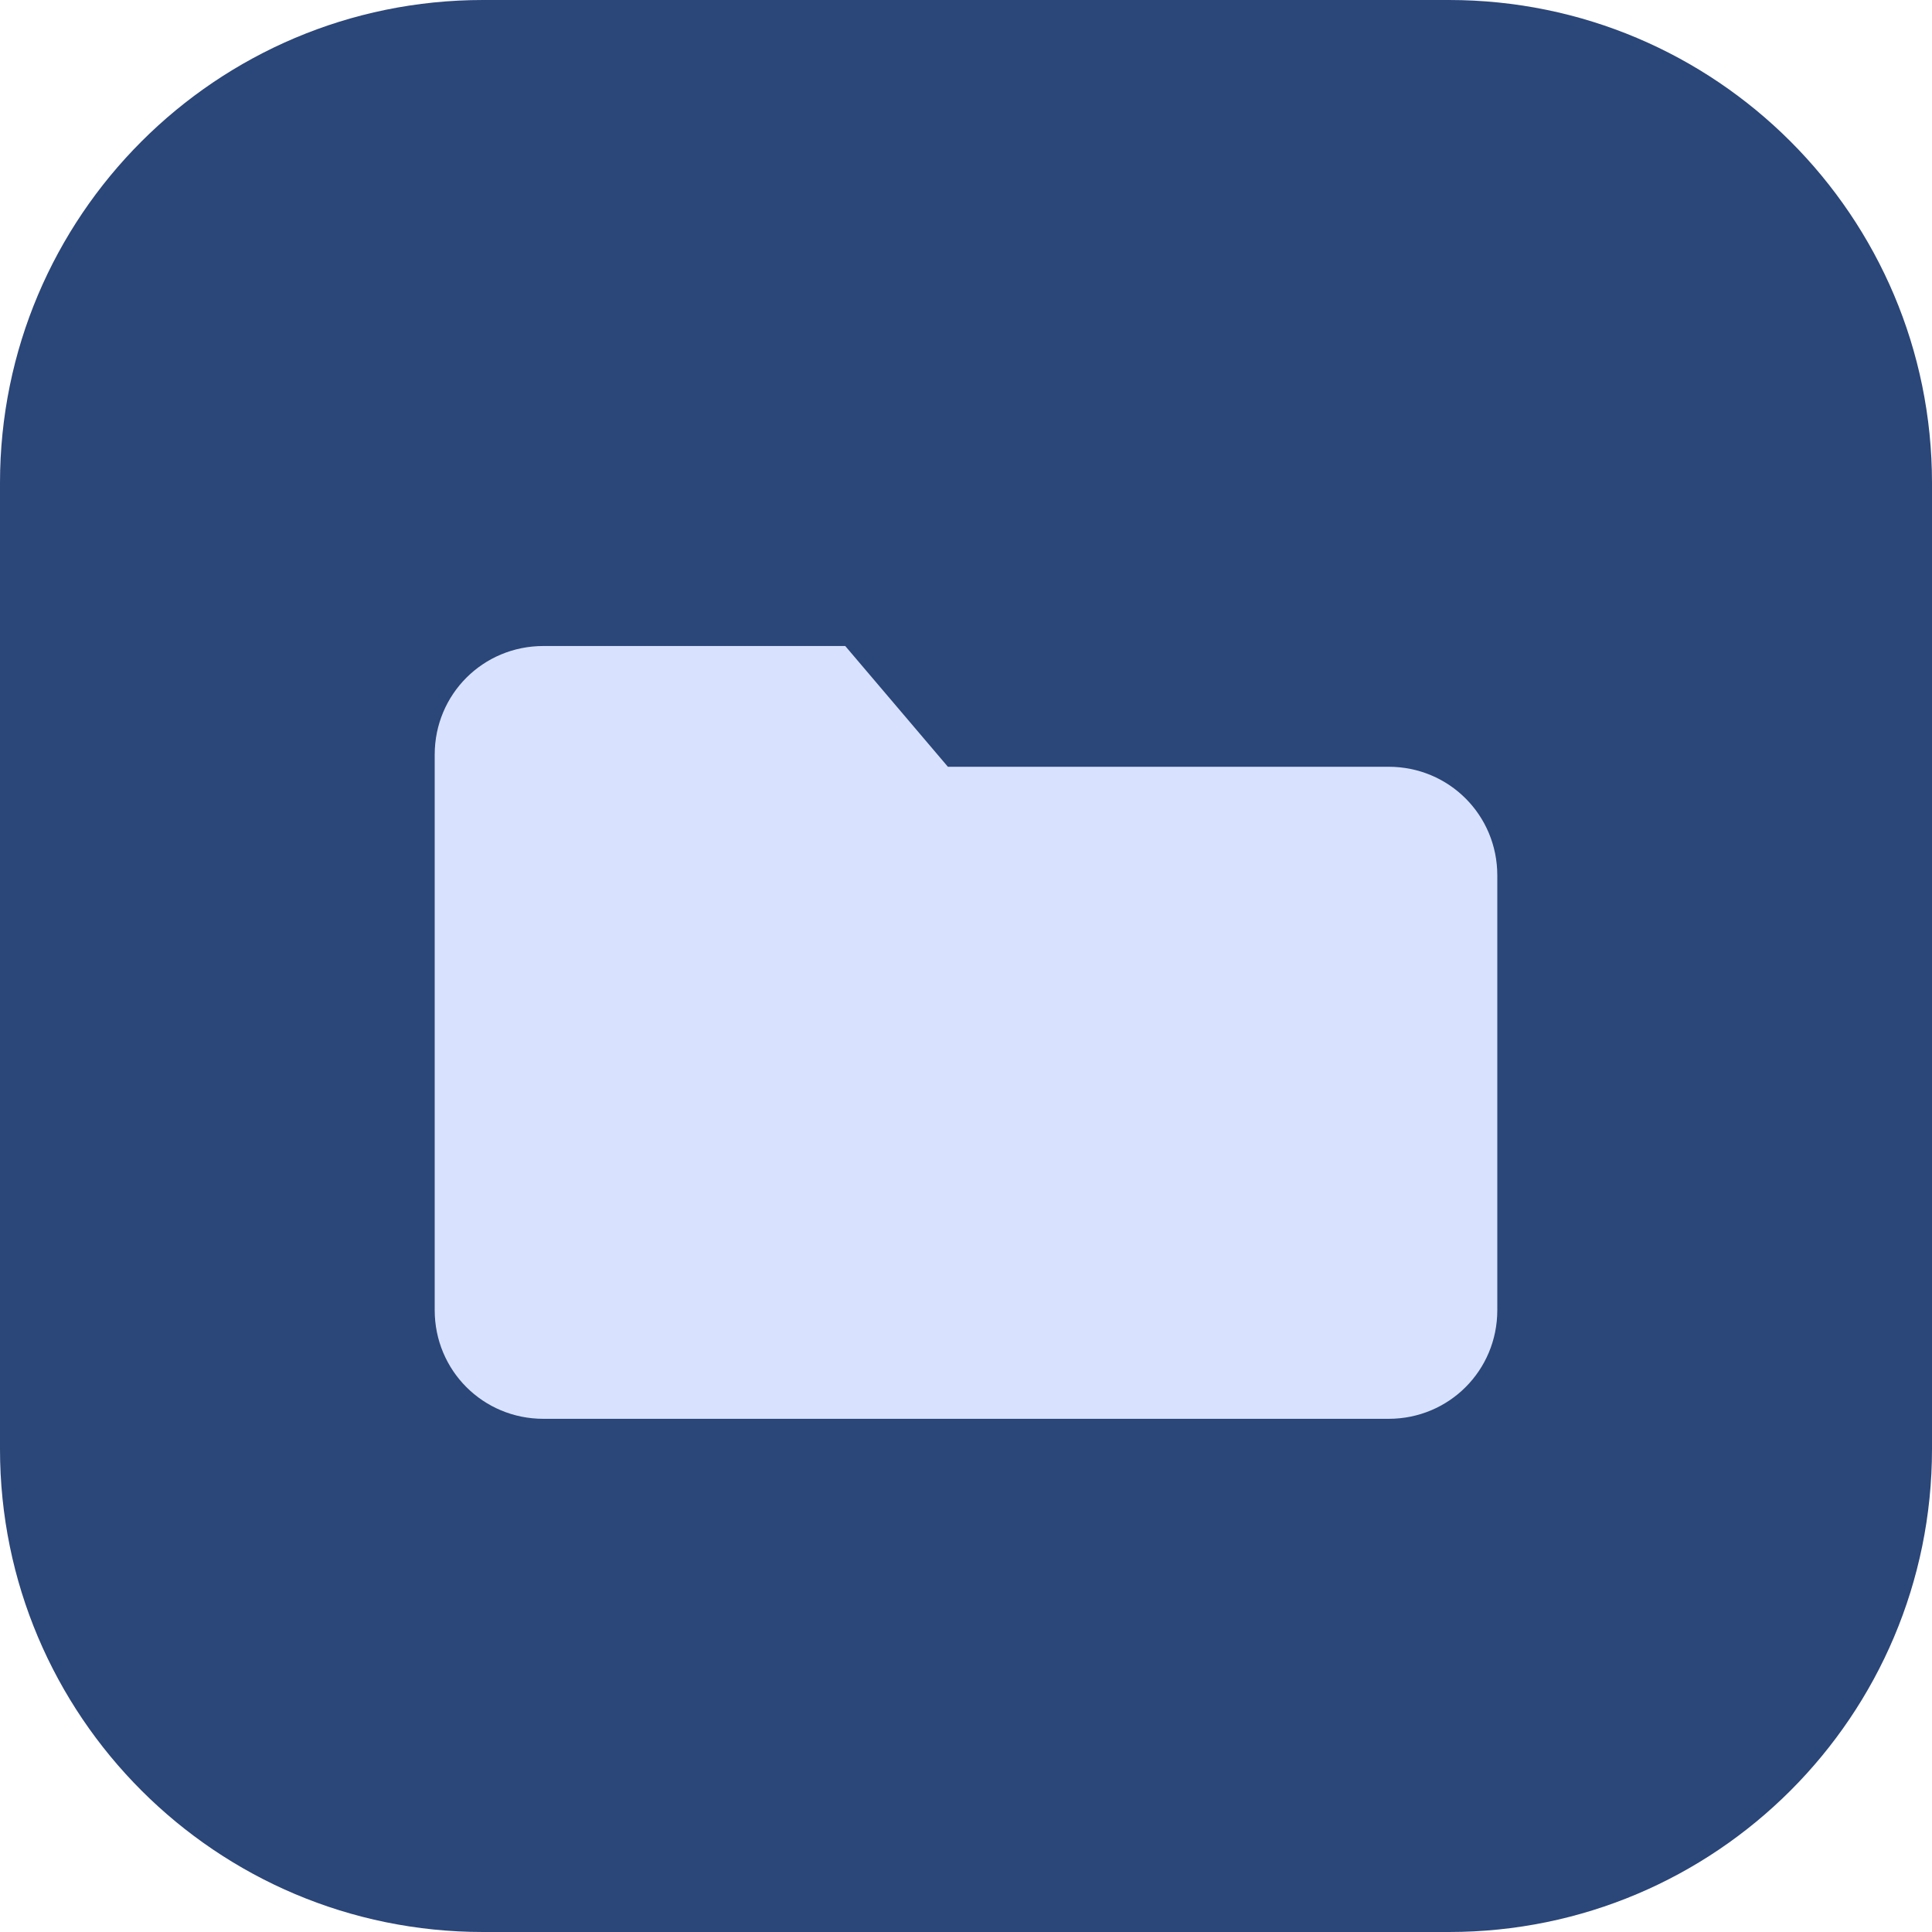
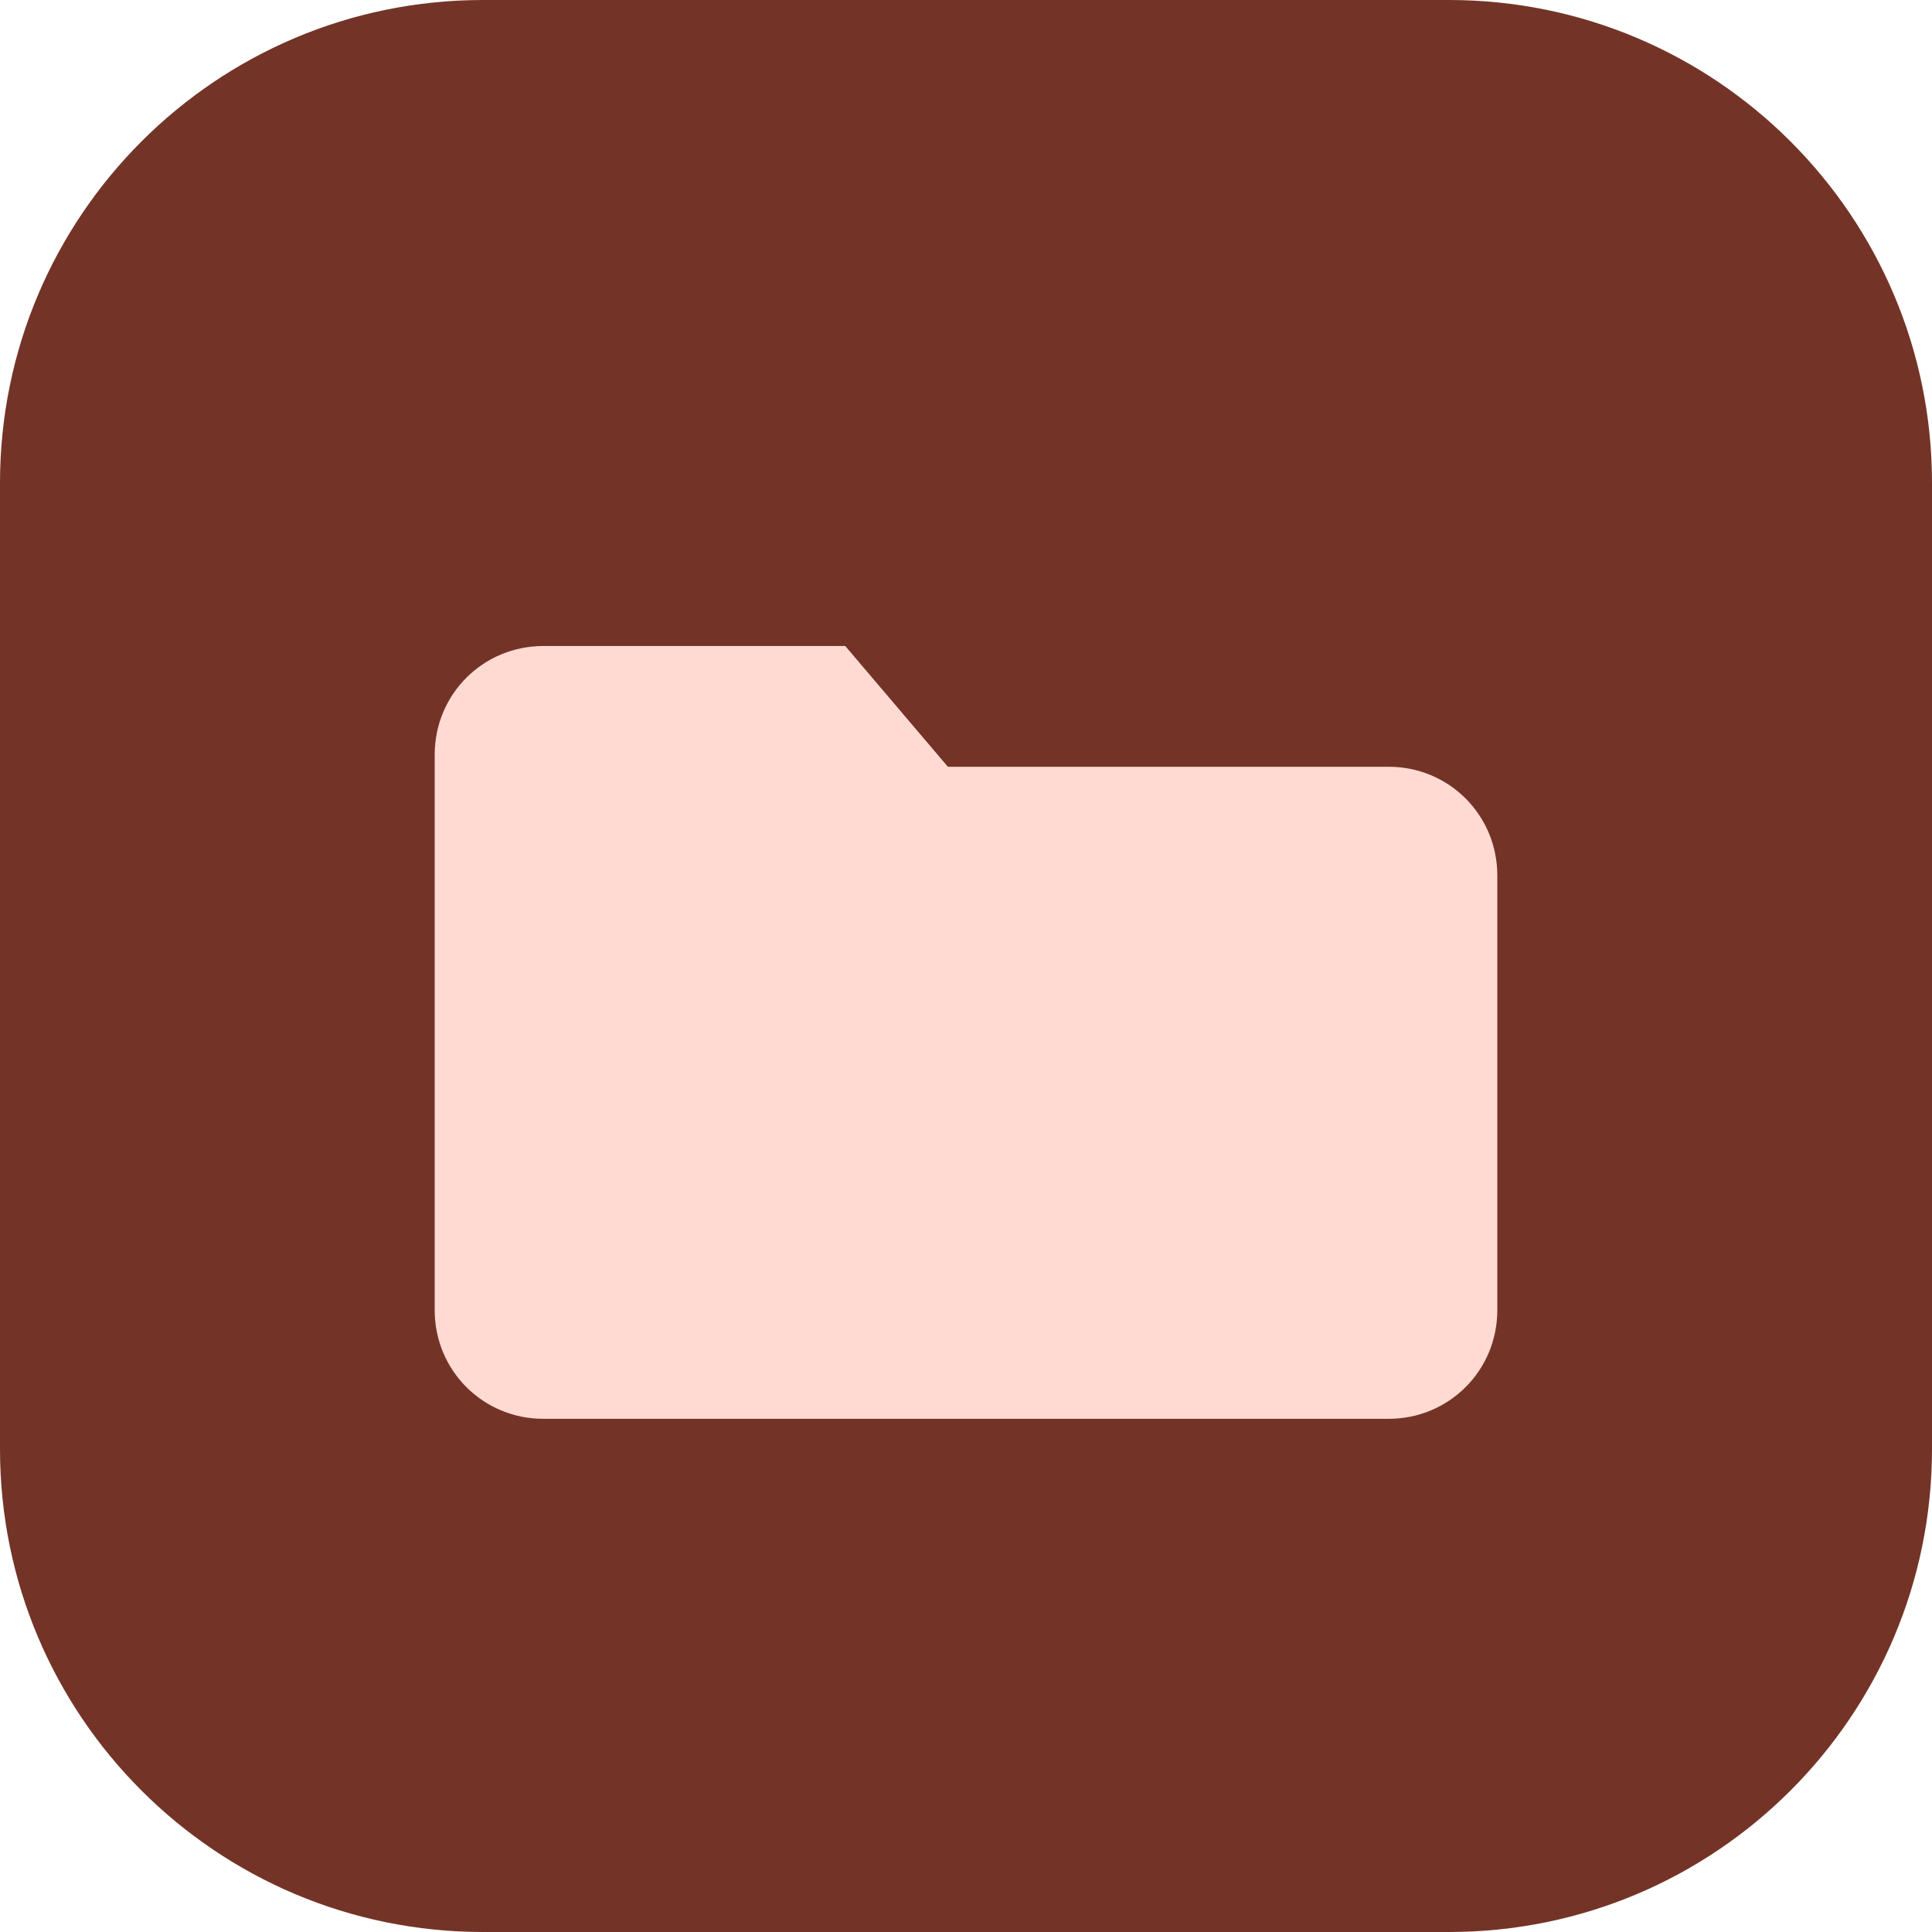
<svg xmlns="http://www.w3.org/2000/svg" width="24" height="24" viewBox="0 0 24 24">
-   <rect width="24" height="24" rx="6" fill="#2b4678" />
+   <rect width="24" height="24" rx="6" fill="#733427" />
  <g transform="translate(3 3) scale(0.75)">
-     <path fill="#d8e2ff" d="M3.2 8.5c0-1 .8-1.8 1.8-1.8h5l1.7 2h7.3c1 0 1.8.8 1.8 1.8v7.2c0 1-.8 1.8-1.8 1.8H5c-1 0-1.8-.8-1.8-1.8V8.5z" />
+     <path fill="#ffdad3" d="M3.2 8.5c0-1 .8-1.8 1.8-1.8h5l1.7 2h7.3c1 0 1.8.8 1.8 1.8v7.2c0 1-.8 1.8-1.8 1.8H5c-1 0-1.8-.8-1.8-1.8V8.5z" />
  </g>
</svg>
